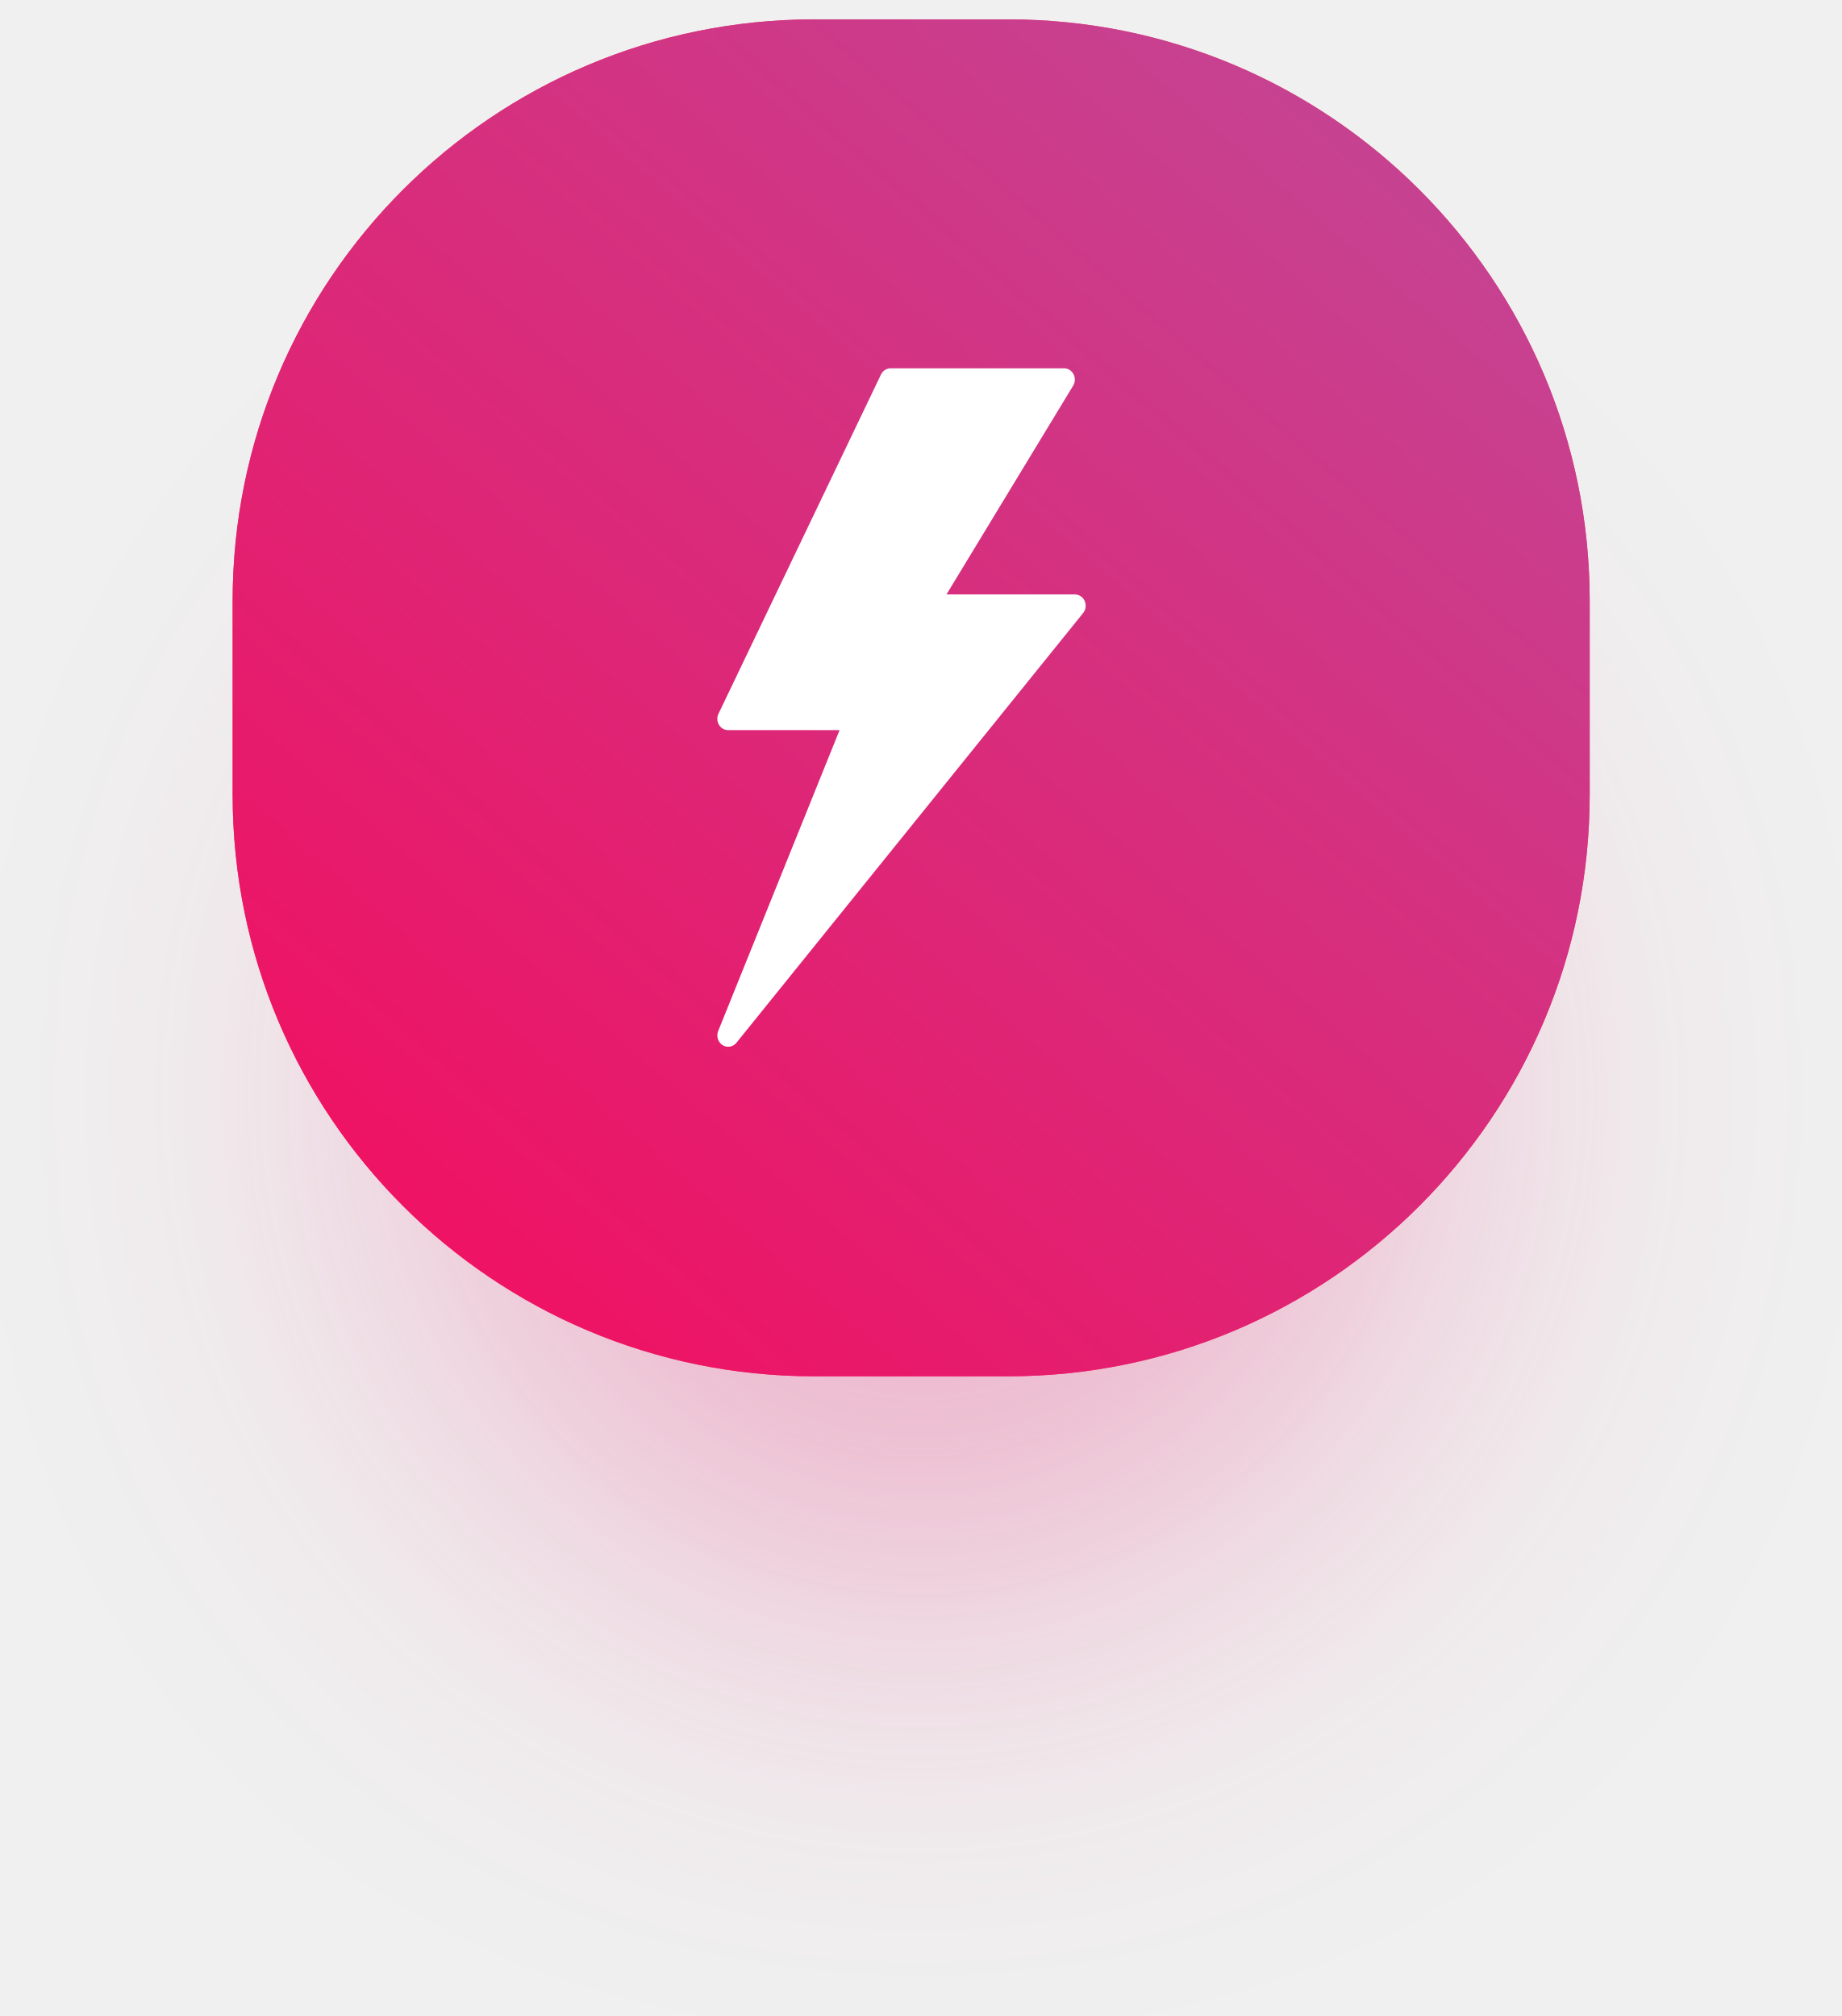
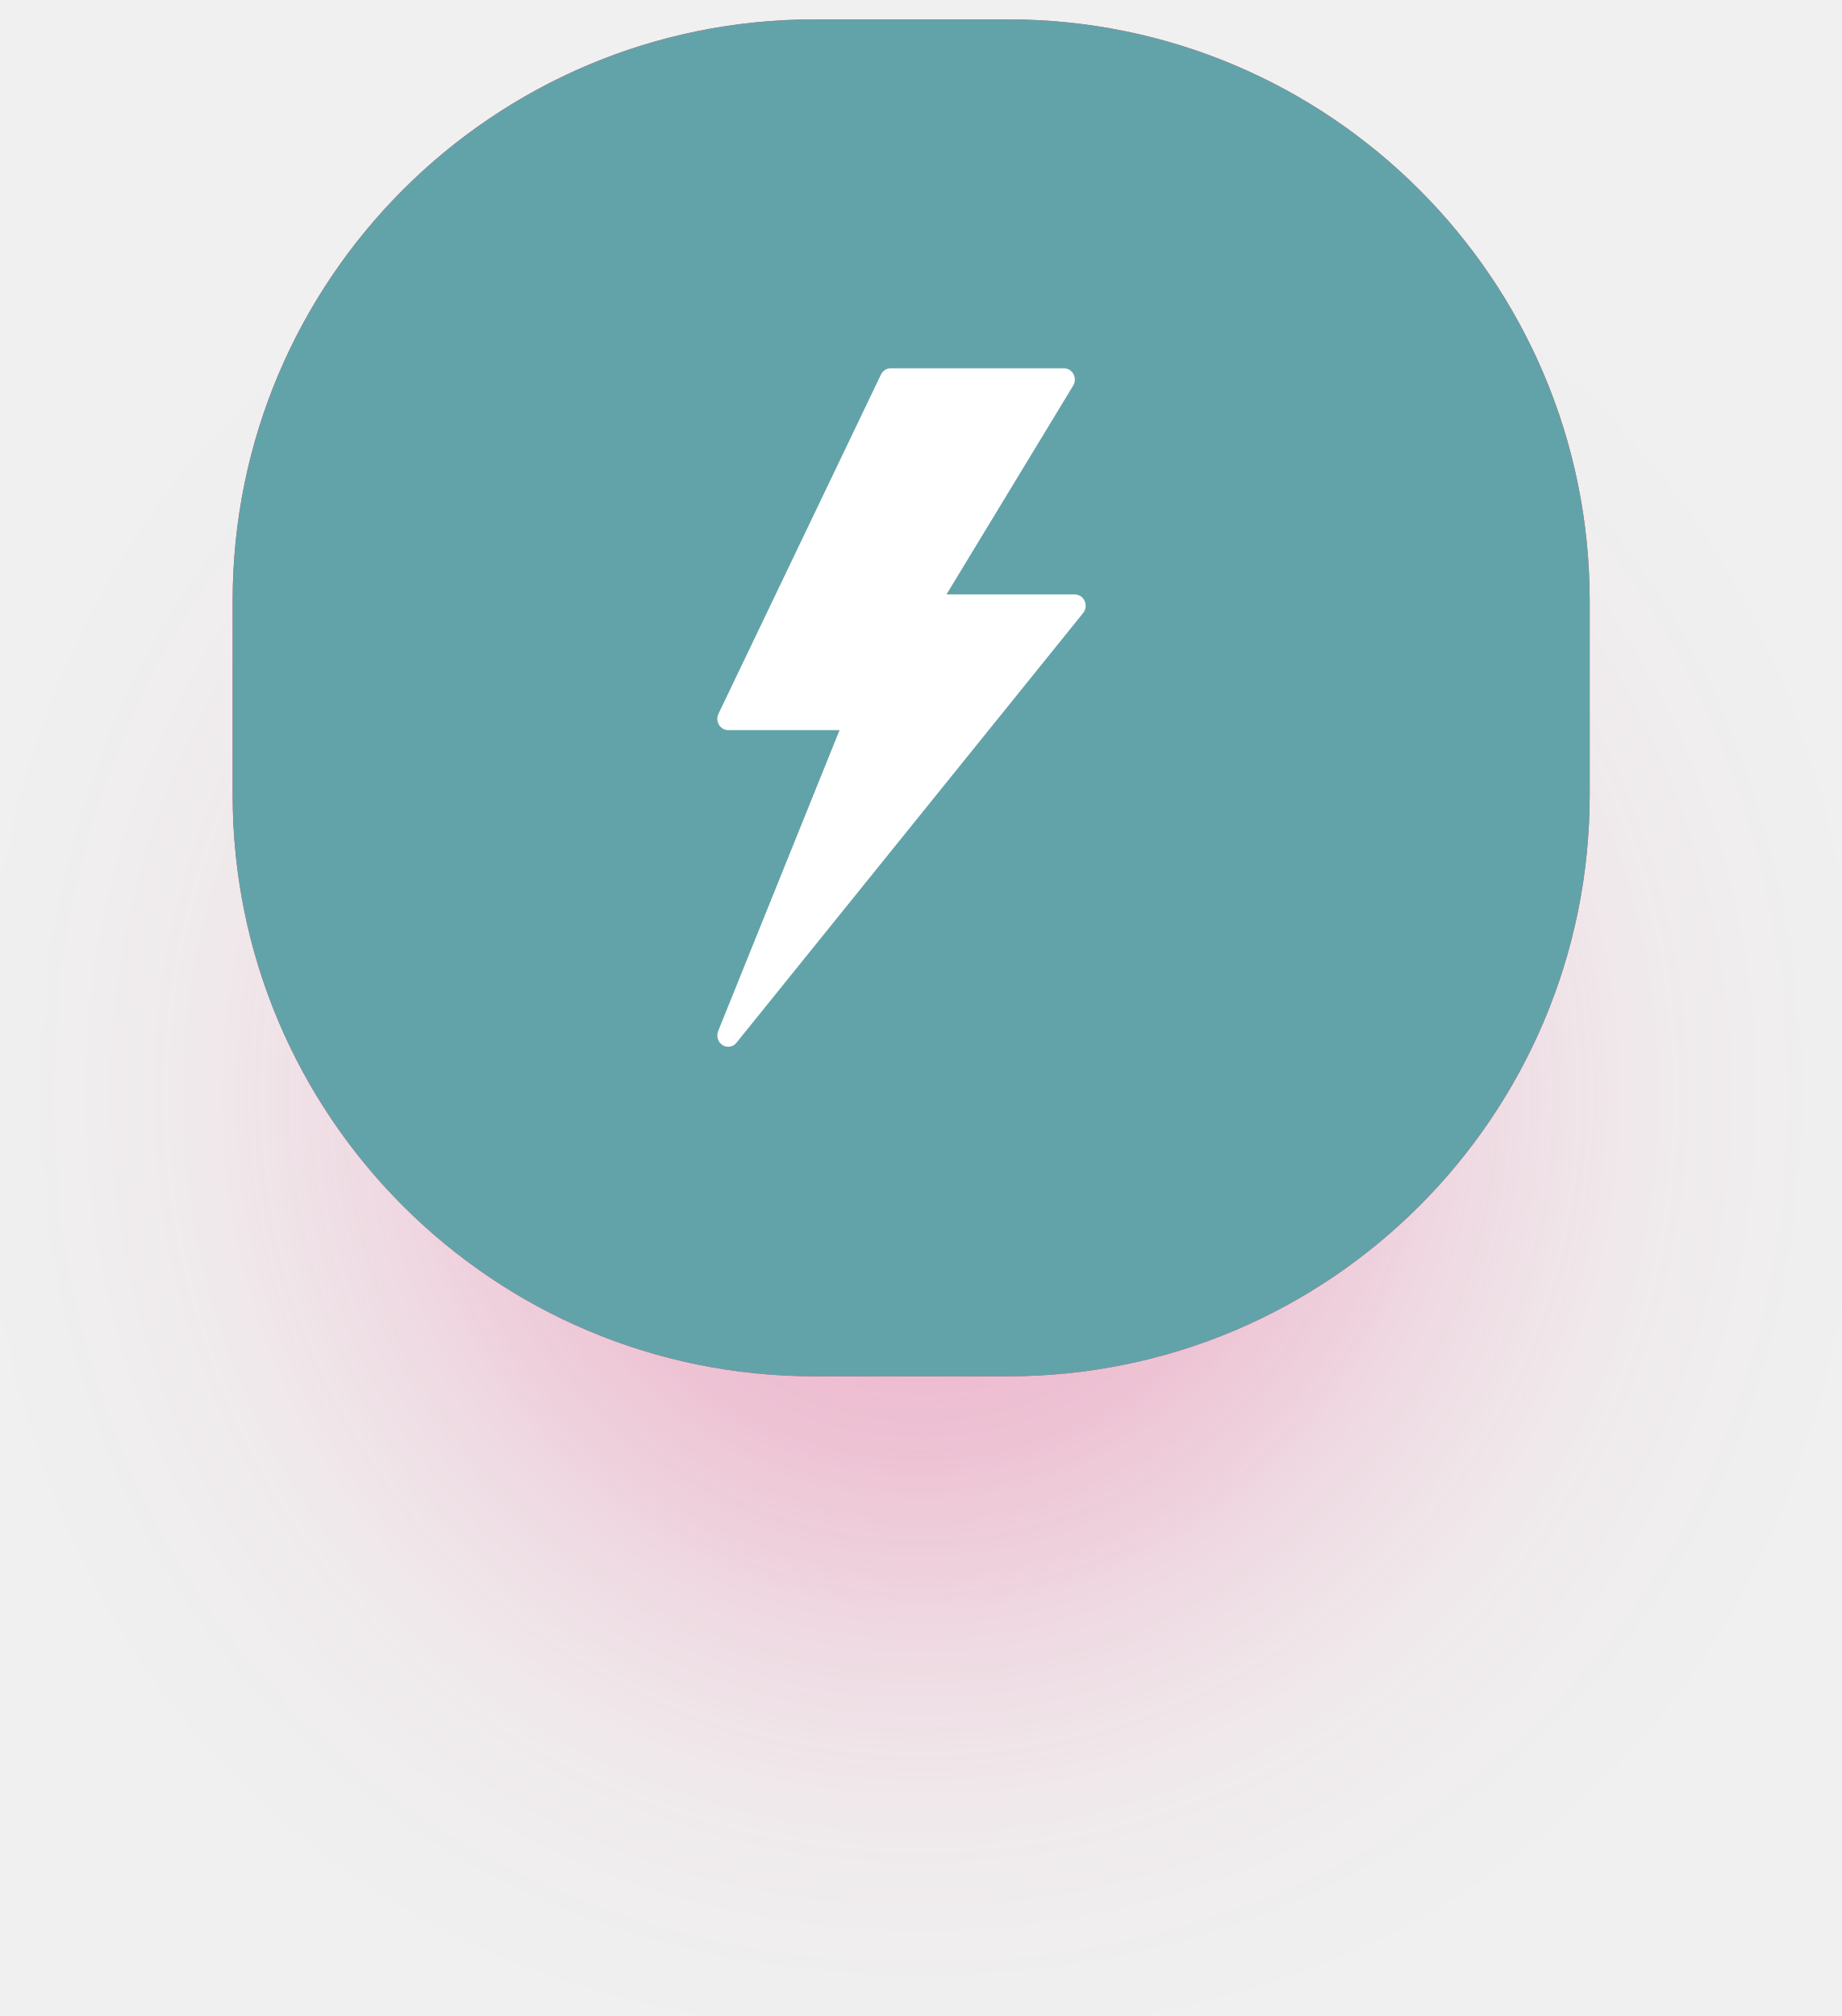
<svg xmlns="http://www.w3.org/2000/svg" width="95" height="104" viewBox="0 0 95 104" fill="none">
  <g filter="url(#filter0_d)">
    <path fill-rule="evenodd" clip-rule="evenodd" d="M47.5 17C62.136 17 74 28.864 74 43.5C74 58.135 62.136 70 47.5 70C32.864 70 21 58.135 21 43.5C21 28.864 32.864 17 47.5 17Z" fill="#FF4361" />
    <path fill-rule="evenodd" clip-rule="evenodd" d="M47.5 17C62.136 17 74 28.864 74 43.5C74 58.135 62.136 70 47.5 70C32.864 70 21 58.135 21 43.5C21 28.864 32.864 17 47.5 17Z" fill="url(#paint0_linear)" />
  </g>
  <path fill-rule="evenodd" clip-rule="evenodd" d="M42 1H52C68.569 1 82 14.431 82 31V41C82 57.568 68.569 71 52 71H42C25.431 71 12 57.568 12 41V31C12 14.431 25.431 1 42 1Z" fill="#FF4361" />
  <path fill-rule="evenodd" clip-rule="evenodd" d="M42 1H52C68.569 1 82 14.431 82 31V41C82 57.568 68.569 71 52 71H42C25.431 71 12 57.568 12 41V31C12 14.431 25.431 1 42 1Z" fill="url(#paint1_linear)" />
  <path fill-rule="evenodd" clip-rule="evenodd" d="M55.949 31.003C55.858 30.797 55.66 30.666 55.443 30.666H48.821L55.356 19.894C55.465 19.714 55.472 19.487 55.373 19.302C55.275 19.114 55.087 18.999 54.884 18.999H45.943C45.731 18.999 45.538 19.124 45.443 19.321L37.061 36.821C36.974 37.002 36.983 37.217 37.085 37.389C37.187 37.561 37.367 37.665 37.561 37.665H43.307L37.045 53.189C36.939 53.455 37.034 53.762 37.269 53.913C37.359 53.97 37.46 53.999 37.56 53.999C37.72 53.999 37.879 53.927 37.988 53.792L55.87 31.625C56.011 31.451 56.041 31.209 55.949 31.003Z" fill="white" />
  <defs>
    <filter id="filter0_d" x="-3.05176e-05" y="9" width="95" height="95" filterUnits="userSpaceOnUse" color-interpolation-filters="sRGB">
      <feFlood flood-opacity="0" result="BackgroundImageFix" />
      <feColorMatrix in="SourceAlpha" type="matrix" values="0 0 0 0 0 0 0 0 0 0 0 0 0 0 0 0 0 0 127 0" />
      <feOffset dy="13" />
      <feGaussianBlur stdDeviation="10.5" />
      <feColorMatrix type="matrix" values="0 0 0 0 0.898 0 0 0 0 0.118 0 0 0 0 0.435 0 0 0 0.3 0" />
-       <feBlend mode="normal" in2="BackgroundImageFix" result="effect1_dropShadow" />
-       <feBlend mode="normal" in="SourceGraphic" in2="effect1_dropShadow" result="shape" />
+       <feBlend mode="normal" in2="BackgroundImageFix" result="" />
+       <feBlend mode="normal" in="SourceGraphic" in2="" result="shape" />
    </filter>
    <linearGradient id="paint0_linear" x1="51.635" y1="102.635" x2="106.635" y2="39.365" gradientUnits="userSpaceOnUse">
-       <stop stop-color="#F80759" />
-       <stop offset="1" stop-color="#BC4E9C" />
+       <stop stop-color="#62A3A9" />
+       <stop offset="1" stop-color="#62A3A9" />
    </linearGradient>
    <linearGradient id="paint1_linear" x1="52.413" y1="113.413" x2="124.413" y2="30.587" gradientUnits="userSpaceOnUse">
-       <stop stop-color="#F80759" />
-       <stop offset="1" stop-color="#BC4E9C" />
+       <stop stop-color="#62A3A9" />
+       <stop offset="1" stop-color="#62A3A9" />
    </linearGradient>
  </defs>
</svg>
